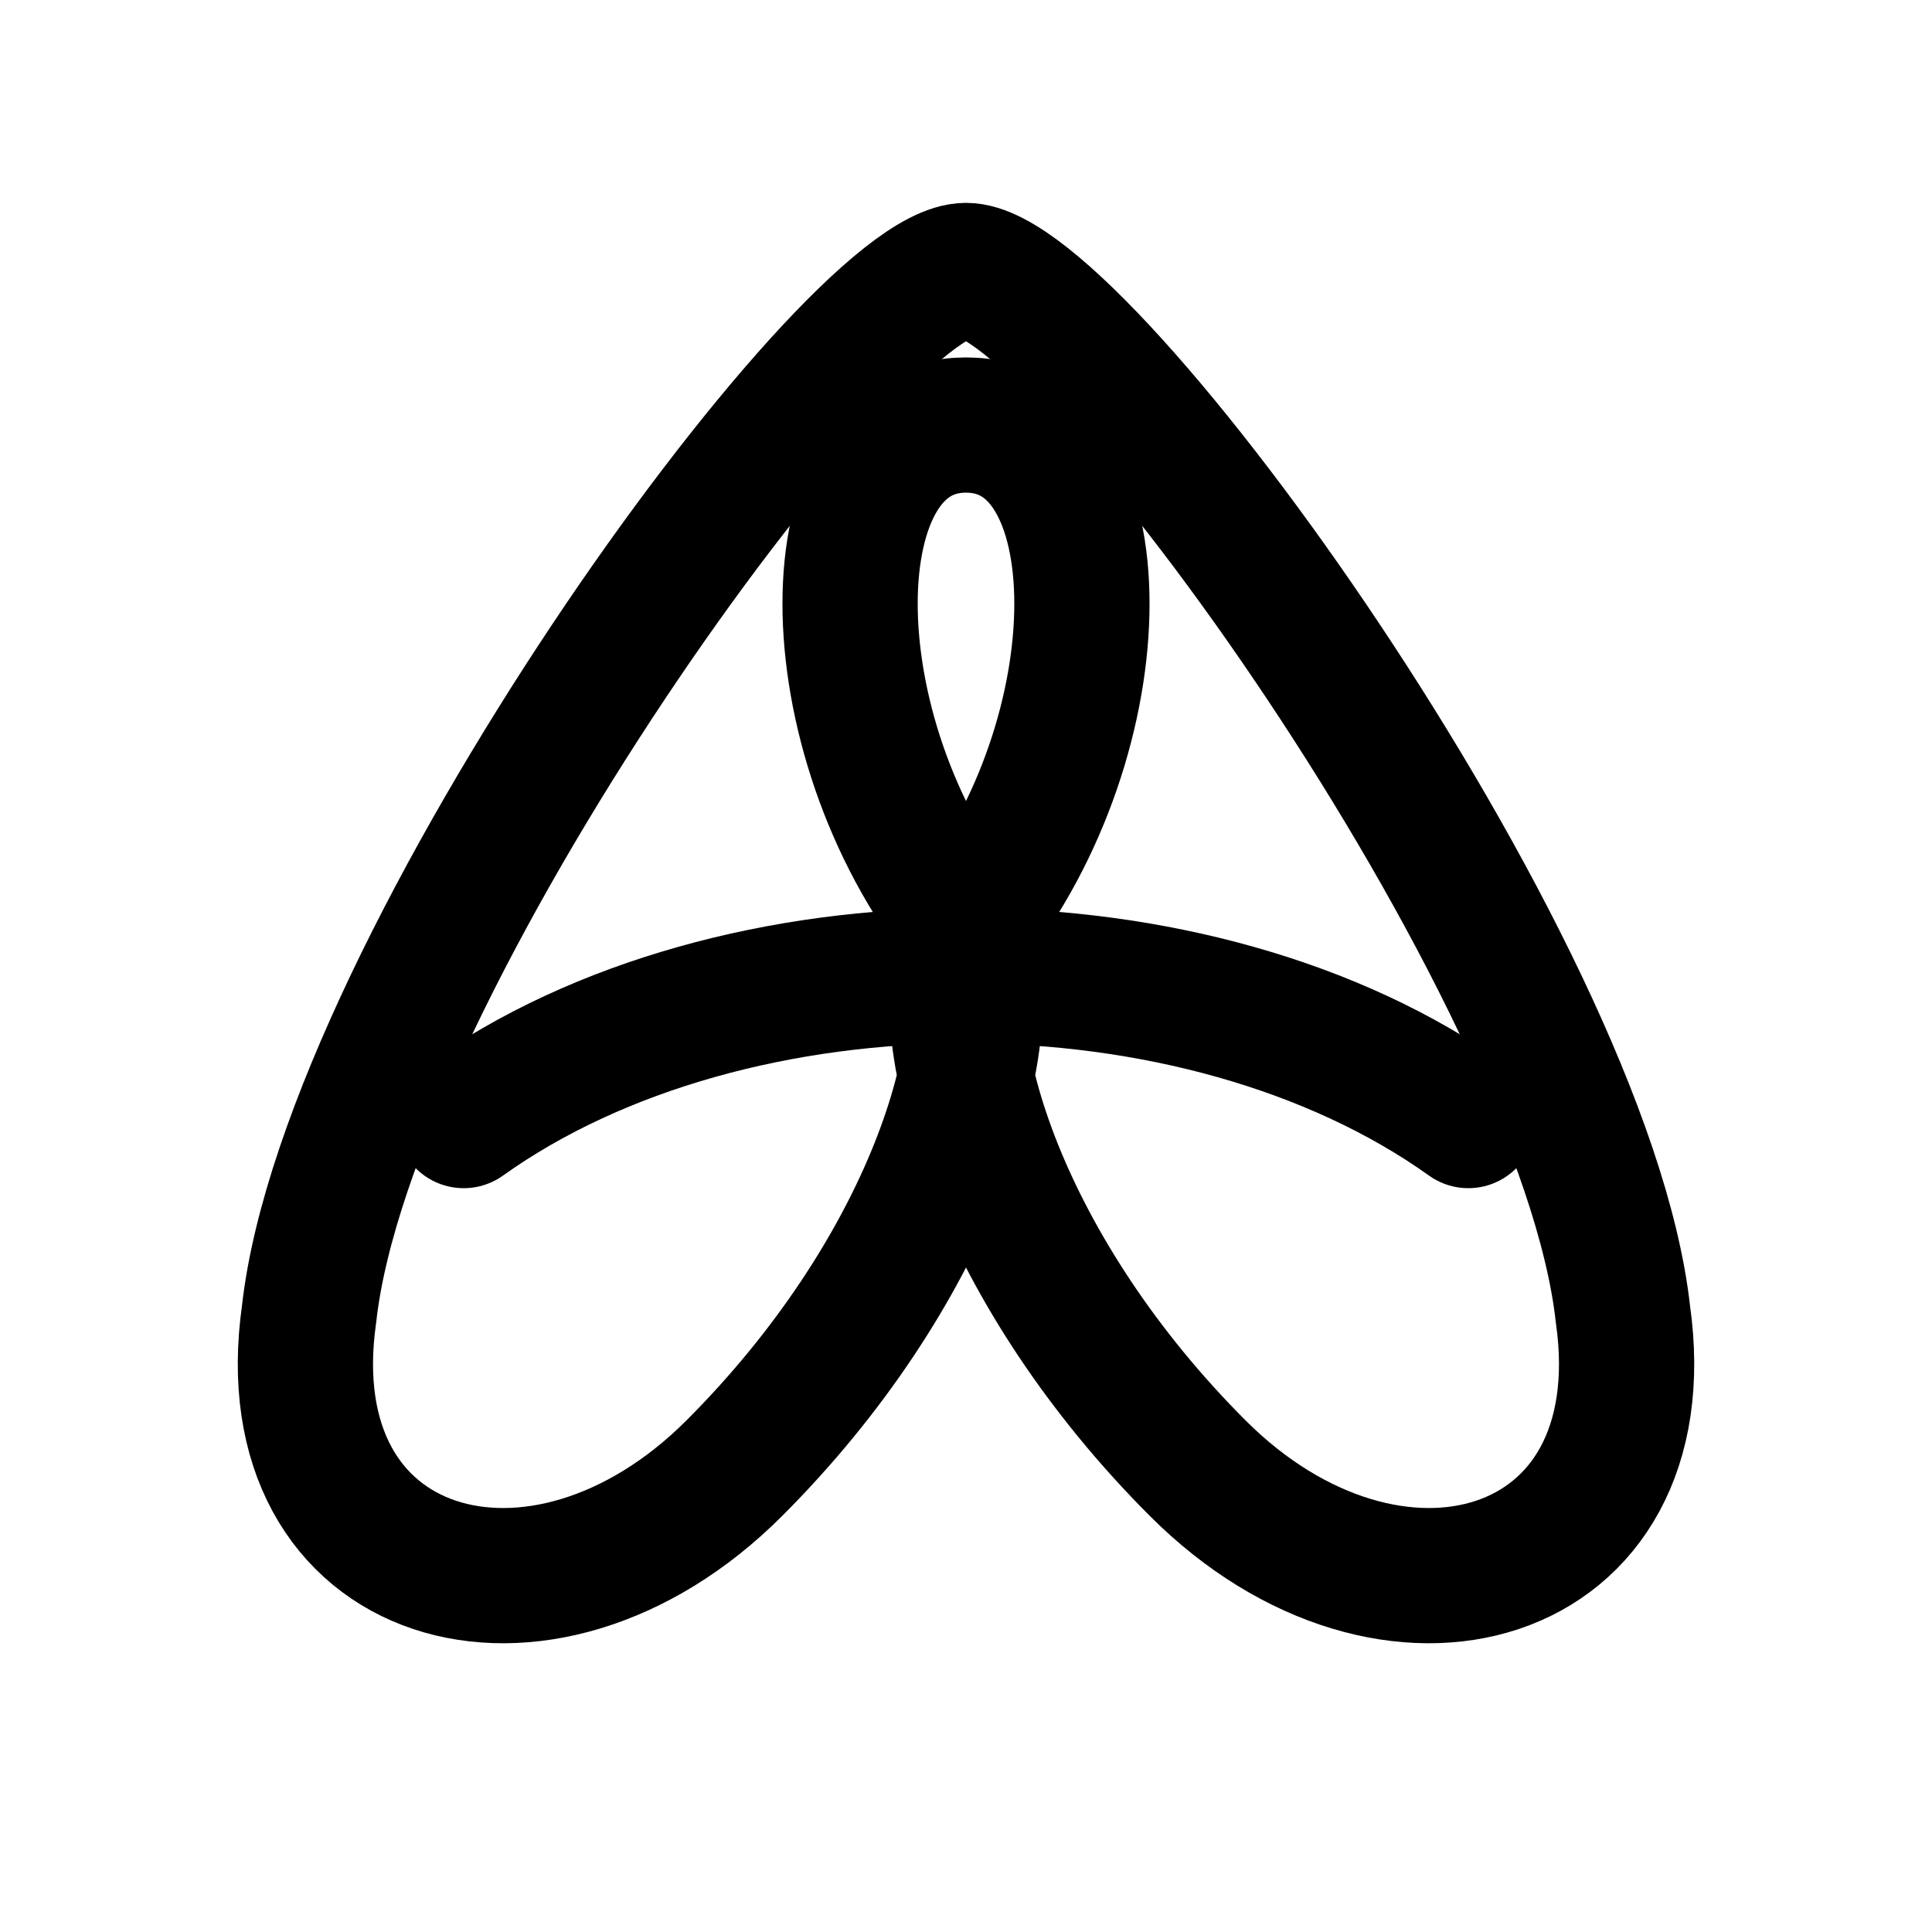
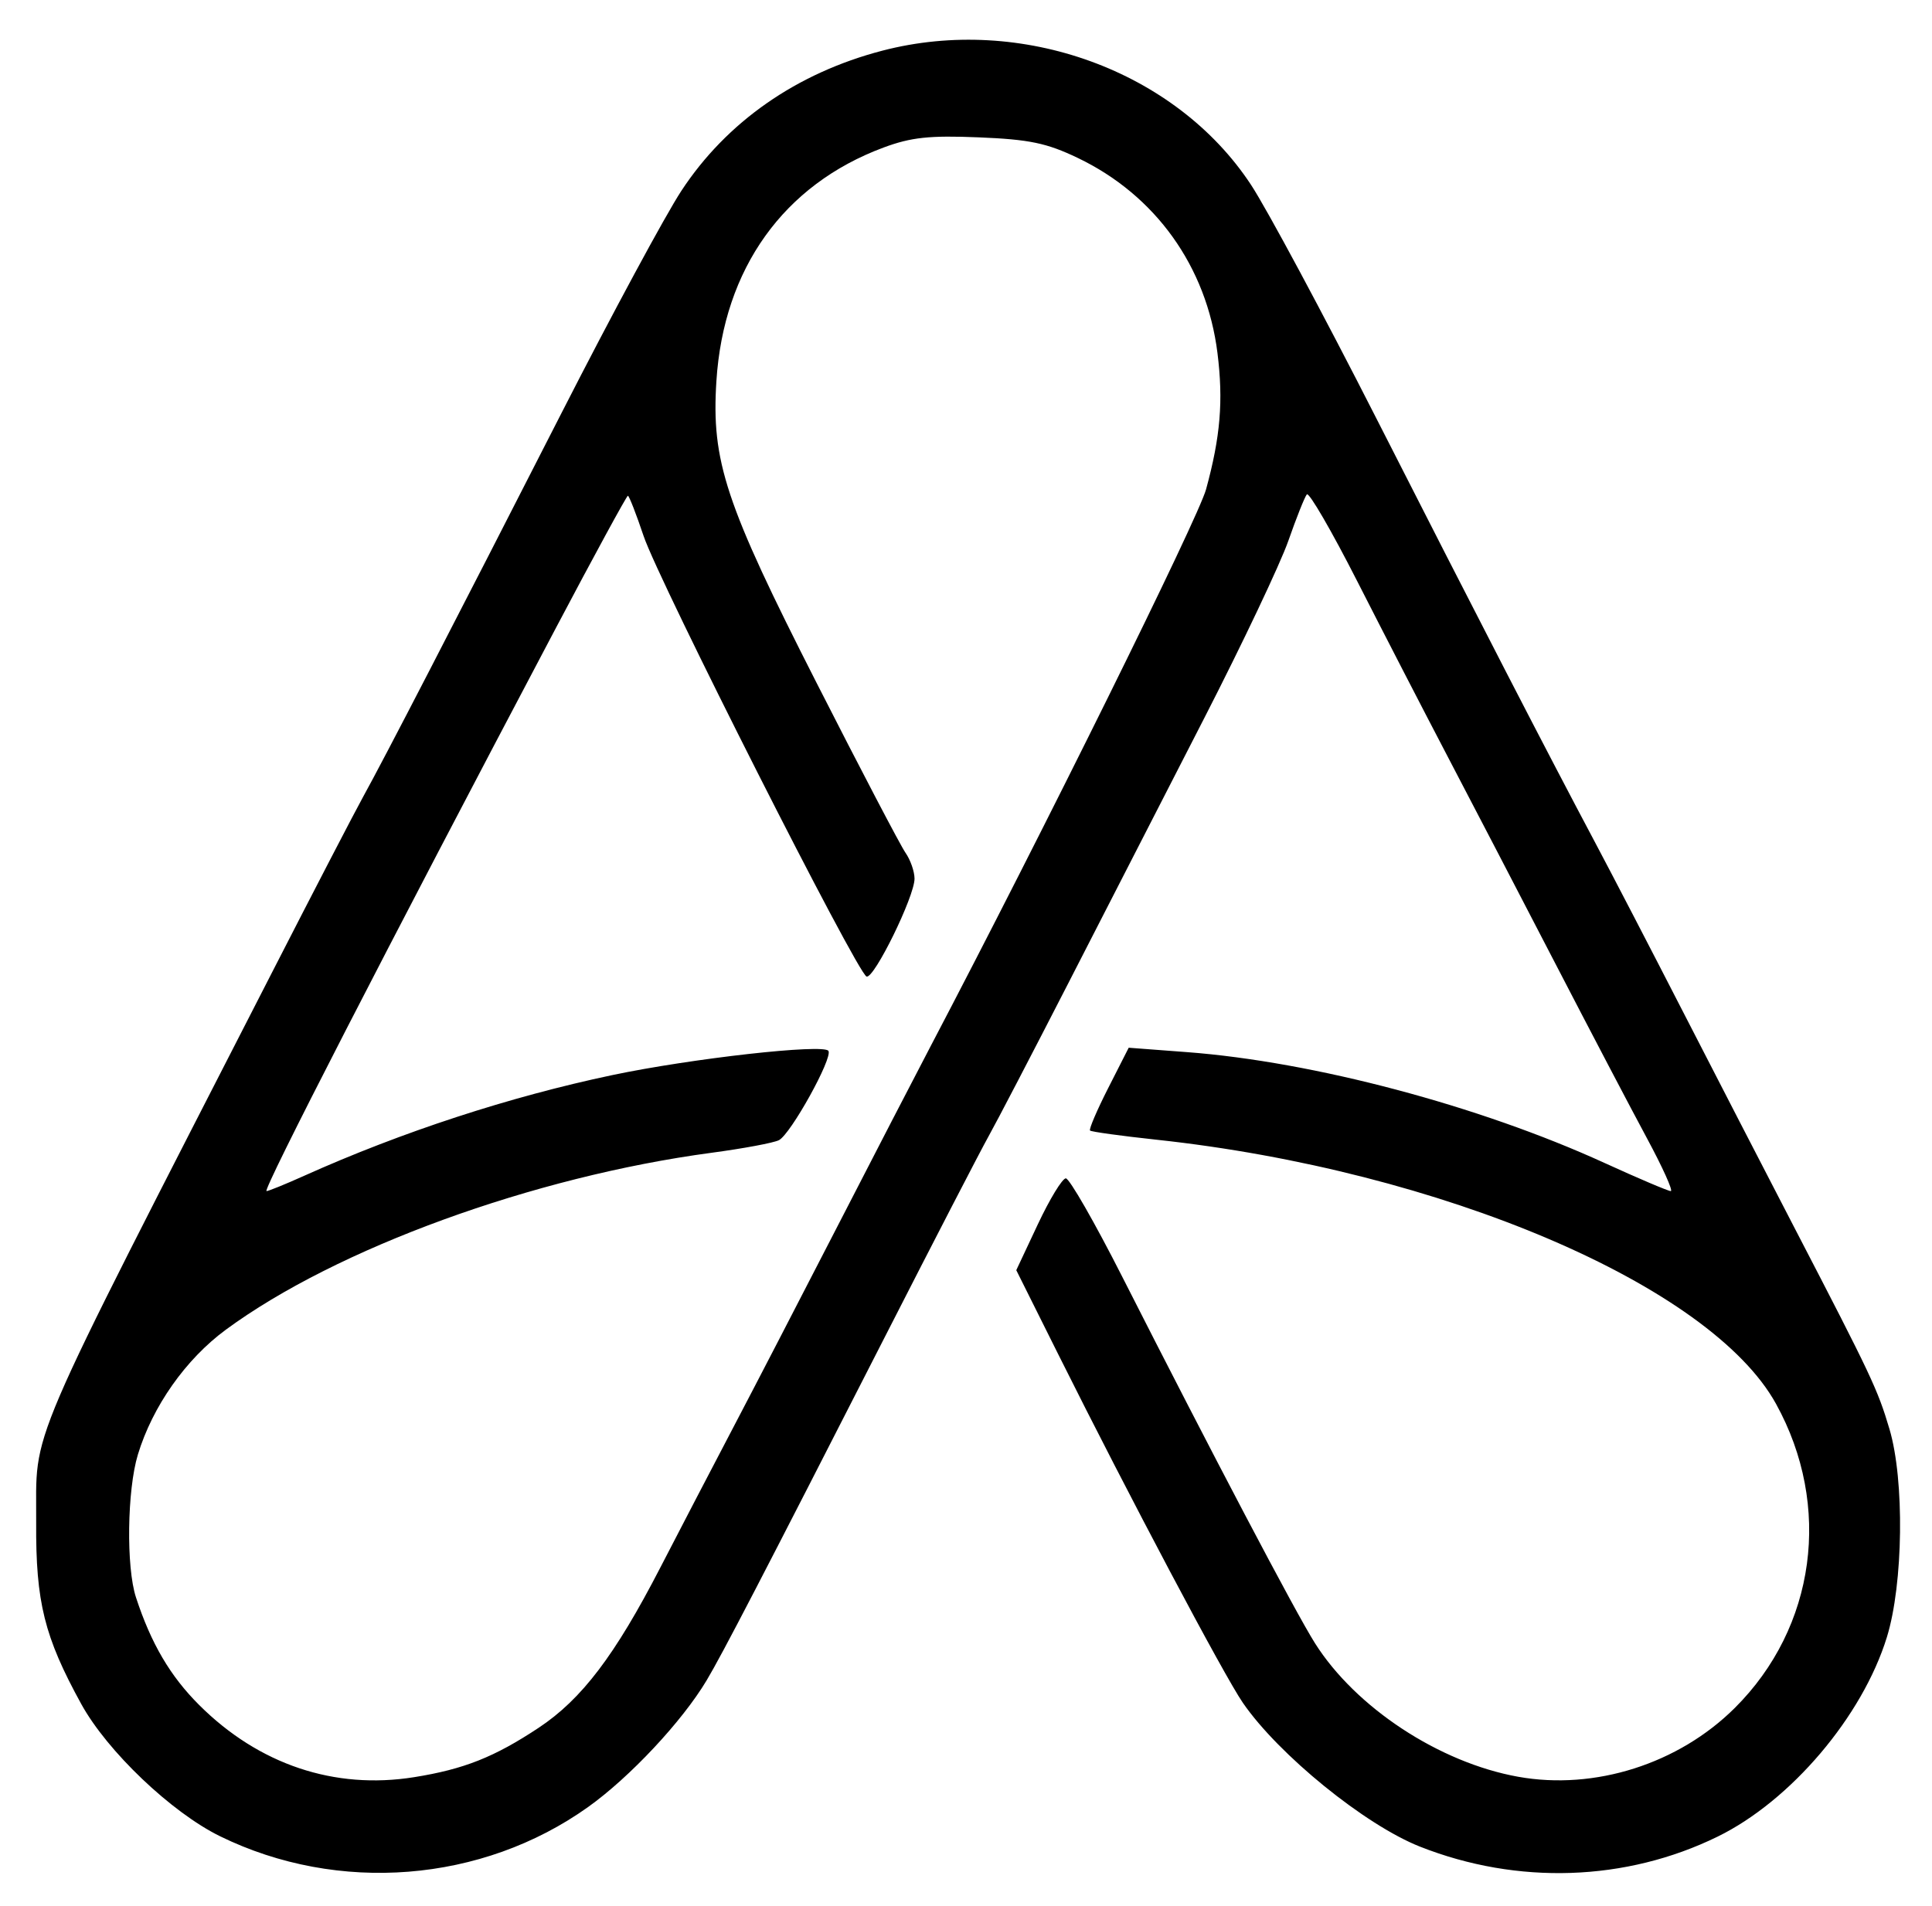
- <svg xmlns="http://www.w3.org/2000/svg" viewBox="0 0 100 100" fill="none">
-   <path d="M 50 14        C 56 14 82 50 84 68        C 86 82 72 86 62 76        C 52 66 48 54 50 48        C 52 54 48 66 38 76        C 28 86 14 82 16 68        C 18 50 44 14 50 14 Z" stroke="currentColor" stroke-width="7" stroke-linecap="round" stroke-linejoin="round" />
-   <path d="M 50 48        C 42 38 42 22 50 22        C 58 22 58 38 50 48 Z" stroke="currentColor" stroke-width="7" stroke-linecap="round" stroke-linejoin="round" />
-   <path d="M 24 58        C 38 48 62 48 76 58" stroke="currentColor" stroke-width="7" stroke-linecap="round" />
+ <svg xmlns="http://www.w3.org/2000/svg" viewBox="0 0 300 296" fill="none">
+   <path d="M 137 7.872 C 123.699 11.342, 112.821 18.935, 105.791 29.655 C 103.322 33.420, 94.987 48.875, 87.269 64 C 70.492 96.875, 59.600 117.953, 56.386 123.760 C 55.089 126.103, 48.788 138.253, 42.384 150.760 C 3.094 227.486, 5.710 221.386, 5.617 236.500 C 5.541 248.830, 6.885 254.240, 12.612 264.660 C 16.652 272.011, 26.623 281.512, 34.180 285.212 C 52.523 294.192, 74.855 292.415, 91.322 280.665 C 97.805 276.038, 105.923 267.363, 109.722 261 C 112.143 256.947, 118.302 245.075, 137.478 207.500 C 145.057 192.650, 152.266 178.700, 153.499 176.500 C 154.732 174.300, 160.355 163.500, 165.995 152.500 C 171.635 141.500, 181.094 123.050, 187.015 111.500 C 192.936 99.950, 198.803 87.575, 200.052 84 C 201.301 80.425, 202.594 77.179, 202.925 76.787 C 203.256 76.394, 206.780 82.469, 210.756 90.287 C 214.731 98.104, 221.046 110.350, 224.789 117.500 C 228.532 124.650, 236.021 139.050, 241.431 149.500 C 246.842 159.950, 253.270 172.213, 255.715 176.750 C 258.161 181.287, 259.836 185, 259.437 185 C 259.038 185, 254.389 183.025, 249.106 180.610 C 229.674 171.730, 203.921 164.896, 184.308 163.416 L 175.264 162.733 172.086 168.987 C 170.338 172.427, 169.067 175.400, 169.261 175.595 C 169.456 175.789, 174.089 176.430, 179.557 177.018 C 223.737 181.772, 265.616 199.630, 275.782 218.051 C 284.522 233.886, 281.963 252.761, 269.379 265.278 C 260.642 273.968, 247.646 278.100, 235.750 275.968 C 223.500 273.772, 210.520 265.240, 204.187 255.221 C 201.149 250.413, 188.173 225.733, 174.234 198.252 C 169.980 189.865, 166.050 183.012, 165.500 183.022 C 164.950 183.032, 162.994 186.245, 161.153 190.162 L 157.807 197.284 164.345 210.392 C 175.299 232.353, 190.068 260.239, 192.995 264.485 C 198.572 272.576, 211.965 283.452, 220.500 286.822 C 235.645 292.801, 252.476 292.234, 266.711 285.265 C 278.078 279.700, 289.188 266.607, 292.991 254.295 C 295.549 246.013, 295.750 229.890, 293.395 221.960 C 291.568 215.805, 290.583 213.717, 278.799 191 C 274.092 181.925, 266.200 166.625, 261.262 157 C 256.324 147.375, 250.250 135.675, 247.765 131 C 240.254 116.870, 229.520 96.056, 213.729 65 C 205.478 48.775, 196.714 32.439, 194.253 28.699 C 182.582 10.960, 158.601 2.236, 137 7.872 M 137.198 22.916 C 121.684 28.686, 112.361 41.713, 111.243 59.181 C 110.445 71.643, 112.608 78.169, 126.755 105.979 C 133.603 119.442, 139.835 131.355, 140.603 132.451 C 141.372 133.548, 142.003 135.357, 142.008 136.473 C 142.018 139.225, 135.735 152.053, 134.561 151.676 C 133.122 151.213, 102.325 90.347, 99.938 83.250 C 98.783 79.813, 97.684 77, 97.498 77 C 97.311 77, 92.230 86.338, 86.206 97.750 C 60.085 147.235, 40.686 185, 41.387 185 C 41.692 185, 44.317 183.933, 47.220 182.628 C 62.370 175.822, 79.141 170.340, 95.083 166.983 C 107.386 164.391, 127.938 162.090, 128.639 163.225 C 129.328 164.340, 122.786 176.145, 120.954 177.091 C 120.154 177.505, 115.450 178.385, 110.500 179.047 C 82.844 182.748, 52.212 193.908, 35.067 206.530 C 28.837 211.116, 23.683 218.437, 21.408 225.932 C 19.737 231.438, 19.577 243.409, 21.112 248.101 C 23.461 255.280, 26.427 260.332, 30.937 264.831 C 40.194 274.066, 51.935 278.007, 64.304 276.031 C 72.035 274.796, 76.769 272.917, 83.655 268.351 C 90.322 263.929, 95.490 257.122, 102.521 243.500 C 105.644 237.450, 110.797 227.550, 113.972 221.500 C 117.147 215.450, 124.364 201.513, 130.011 190.529 C 135.658 179.545, 142.174 166.945, 144.490 162.529 C 161.948 129.251, 186.039 80.531, 187.278 76 C 189.511 67.829, 189.976 62.263, 189.046 54.821 C 187.370 41.411, 179.420 30.308, 167.354 24.529 C 162.521 22.214, 159.843 21.656, 152 21.334 C 144.321 21.018, 141.484 21.322, 137.198 22.916" fill="currentColor" fill-rule="evenodd" />
</svg>
